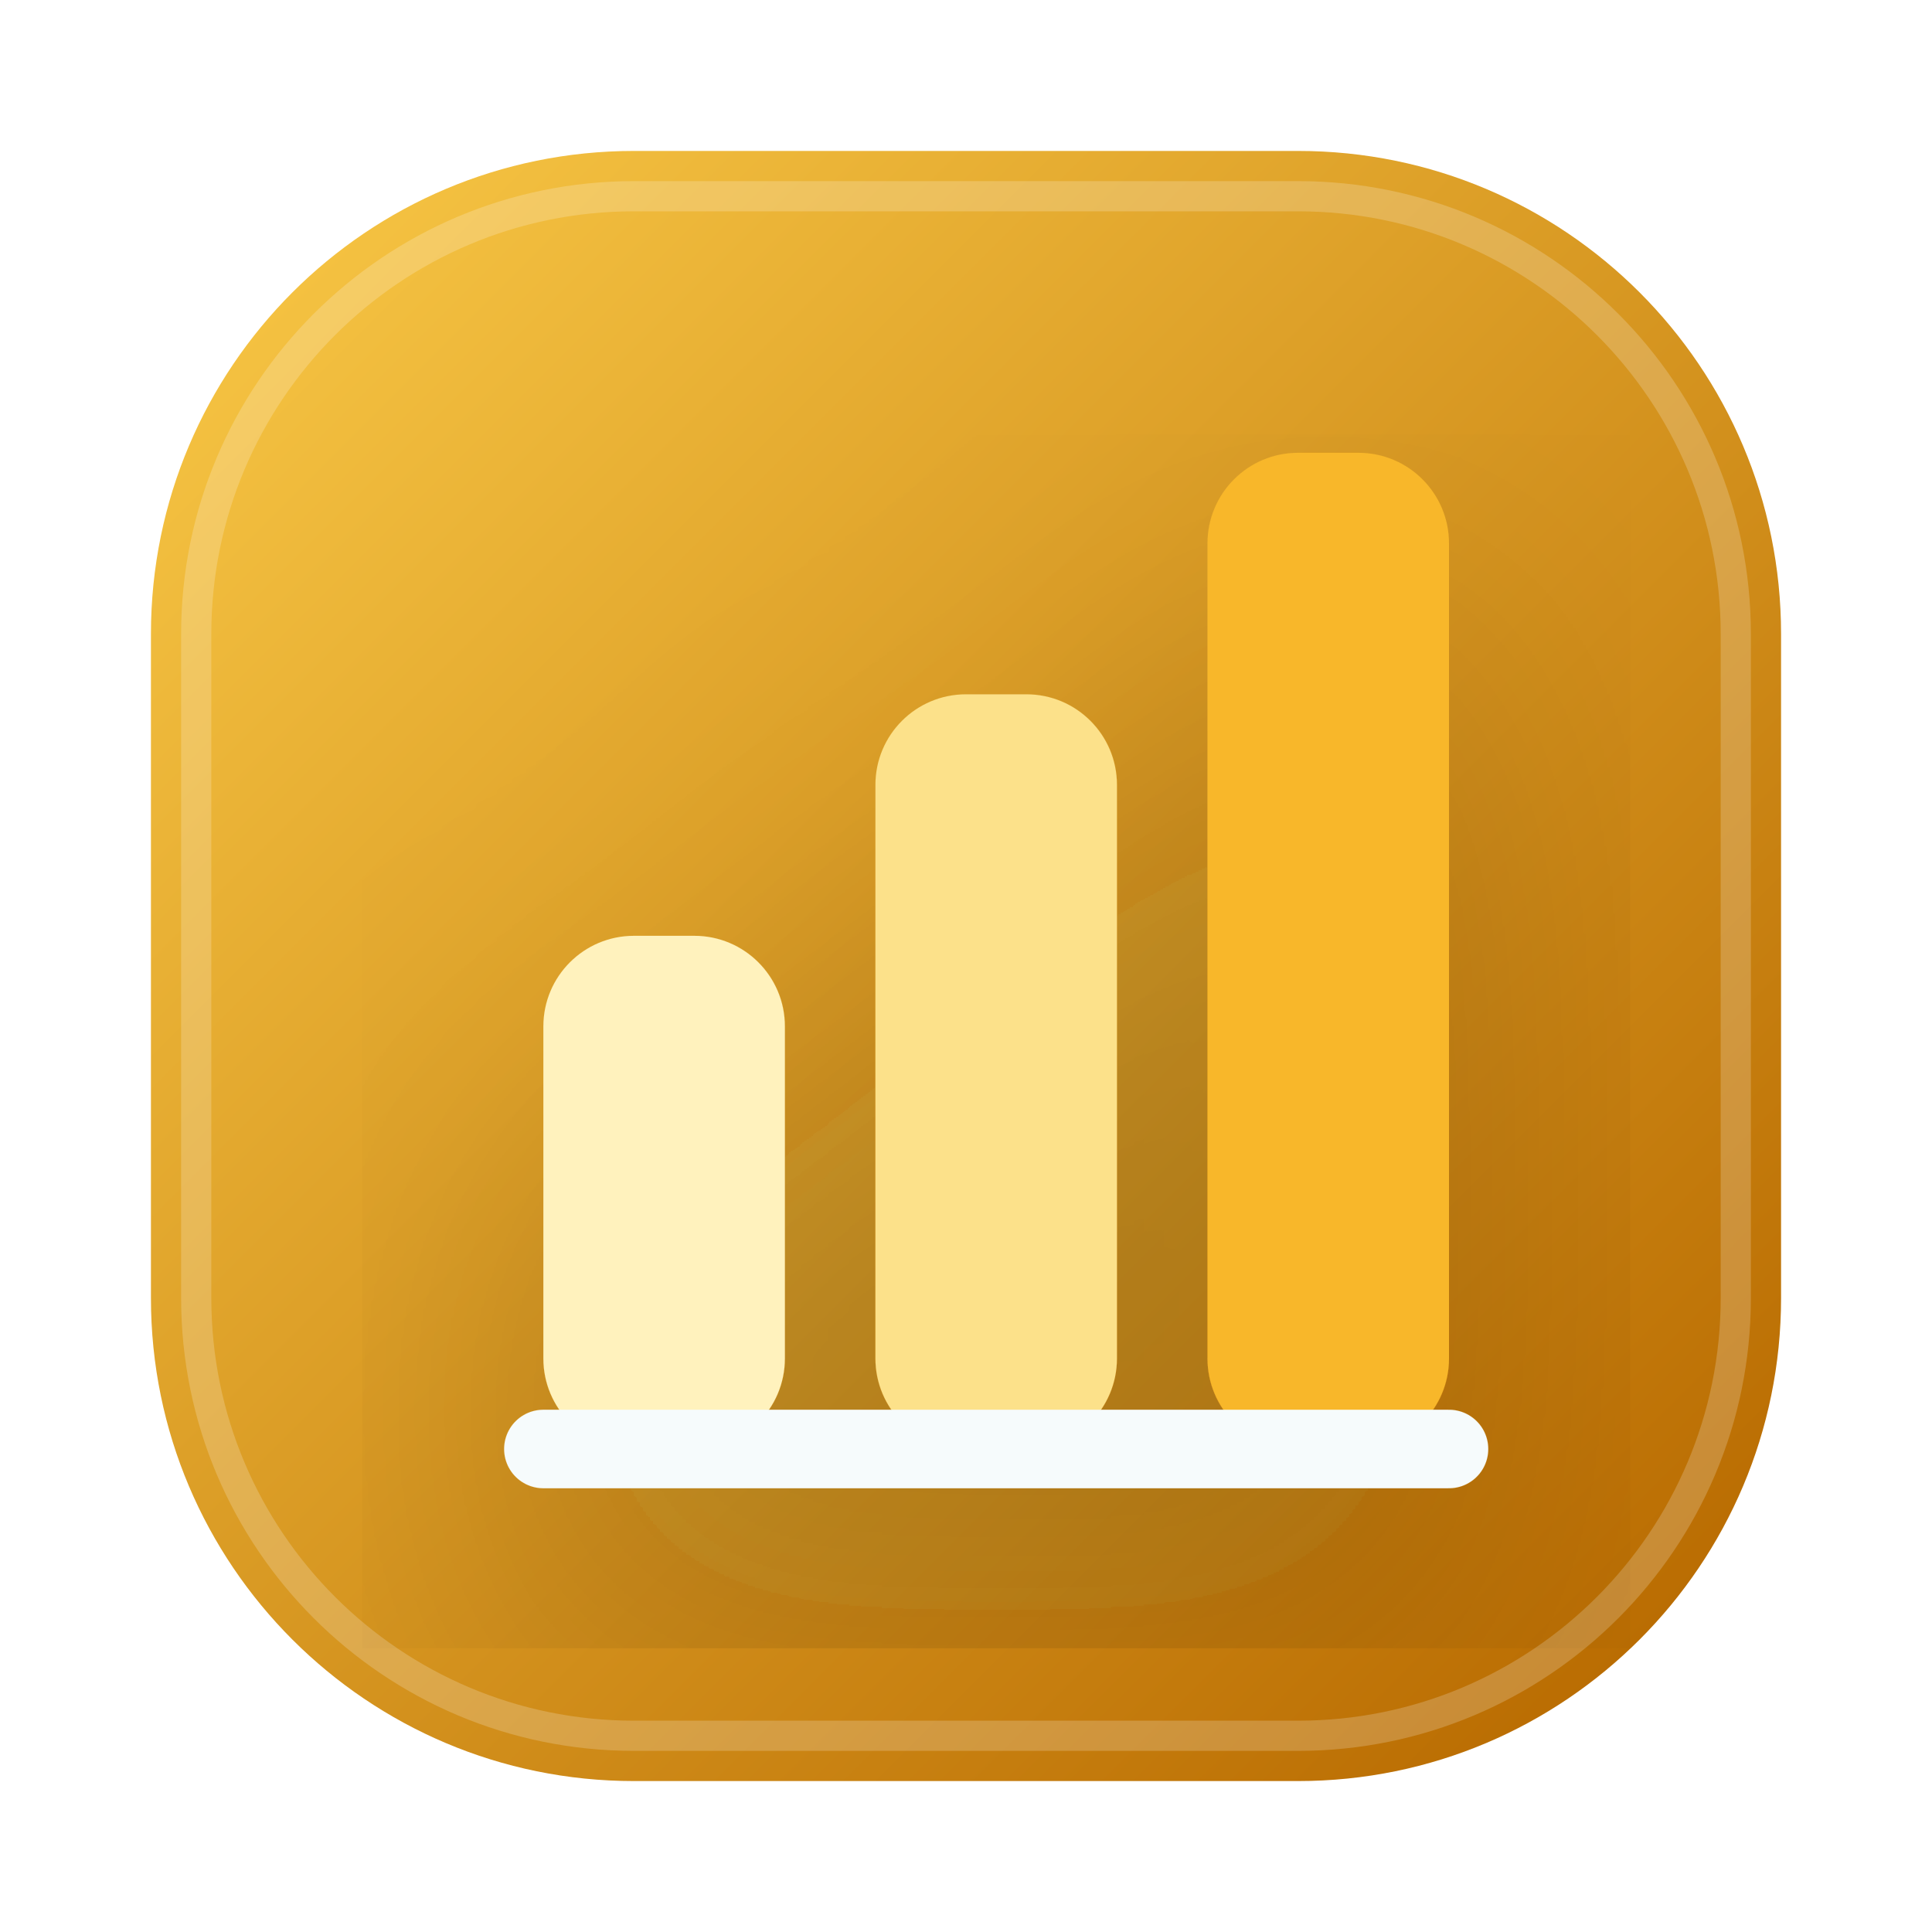
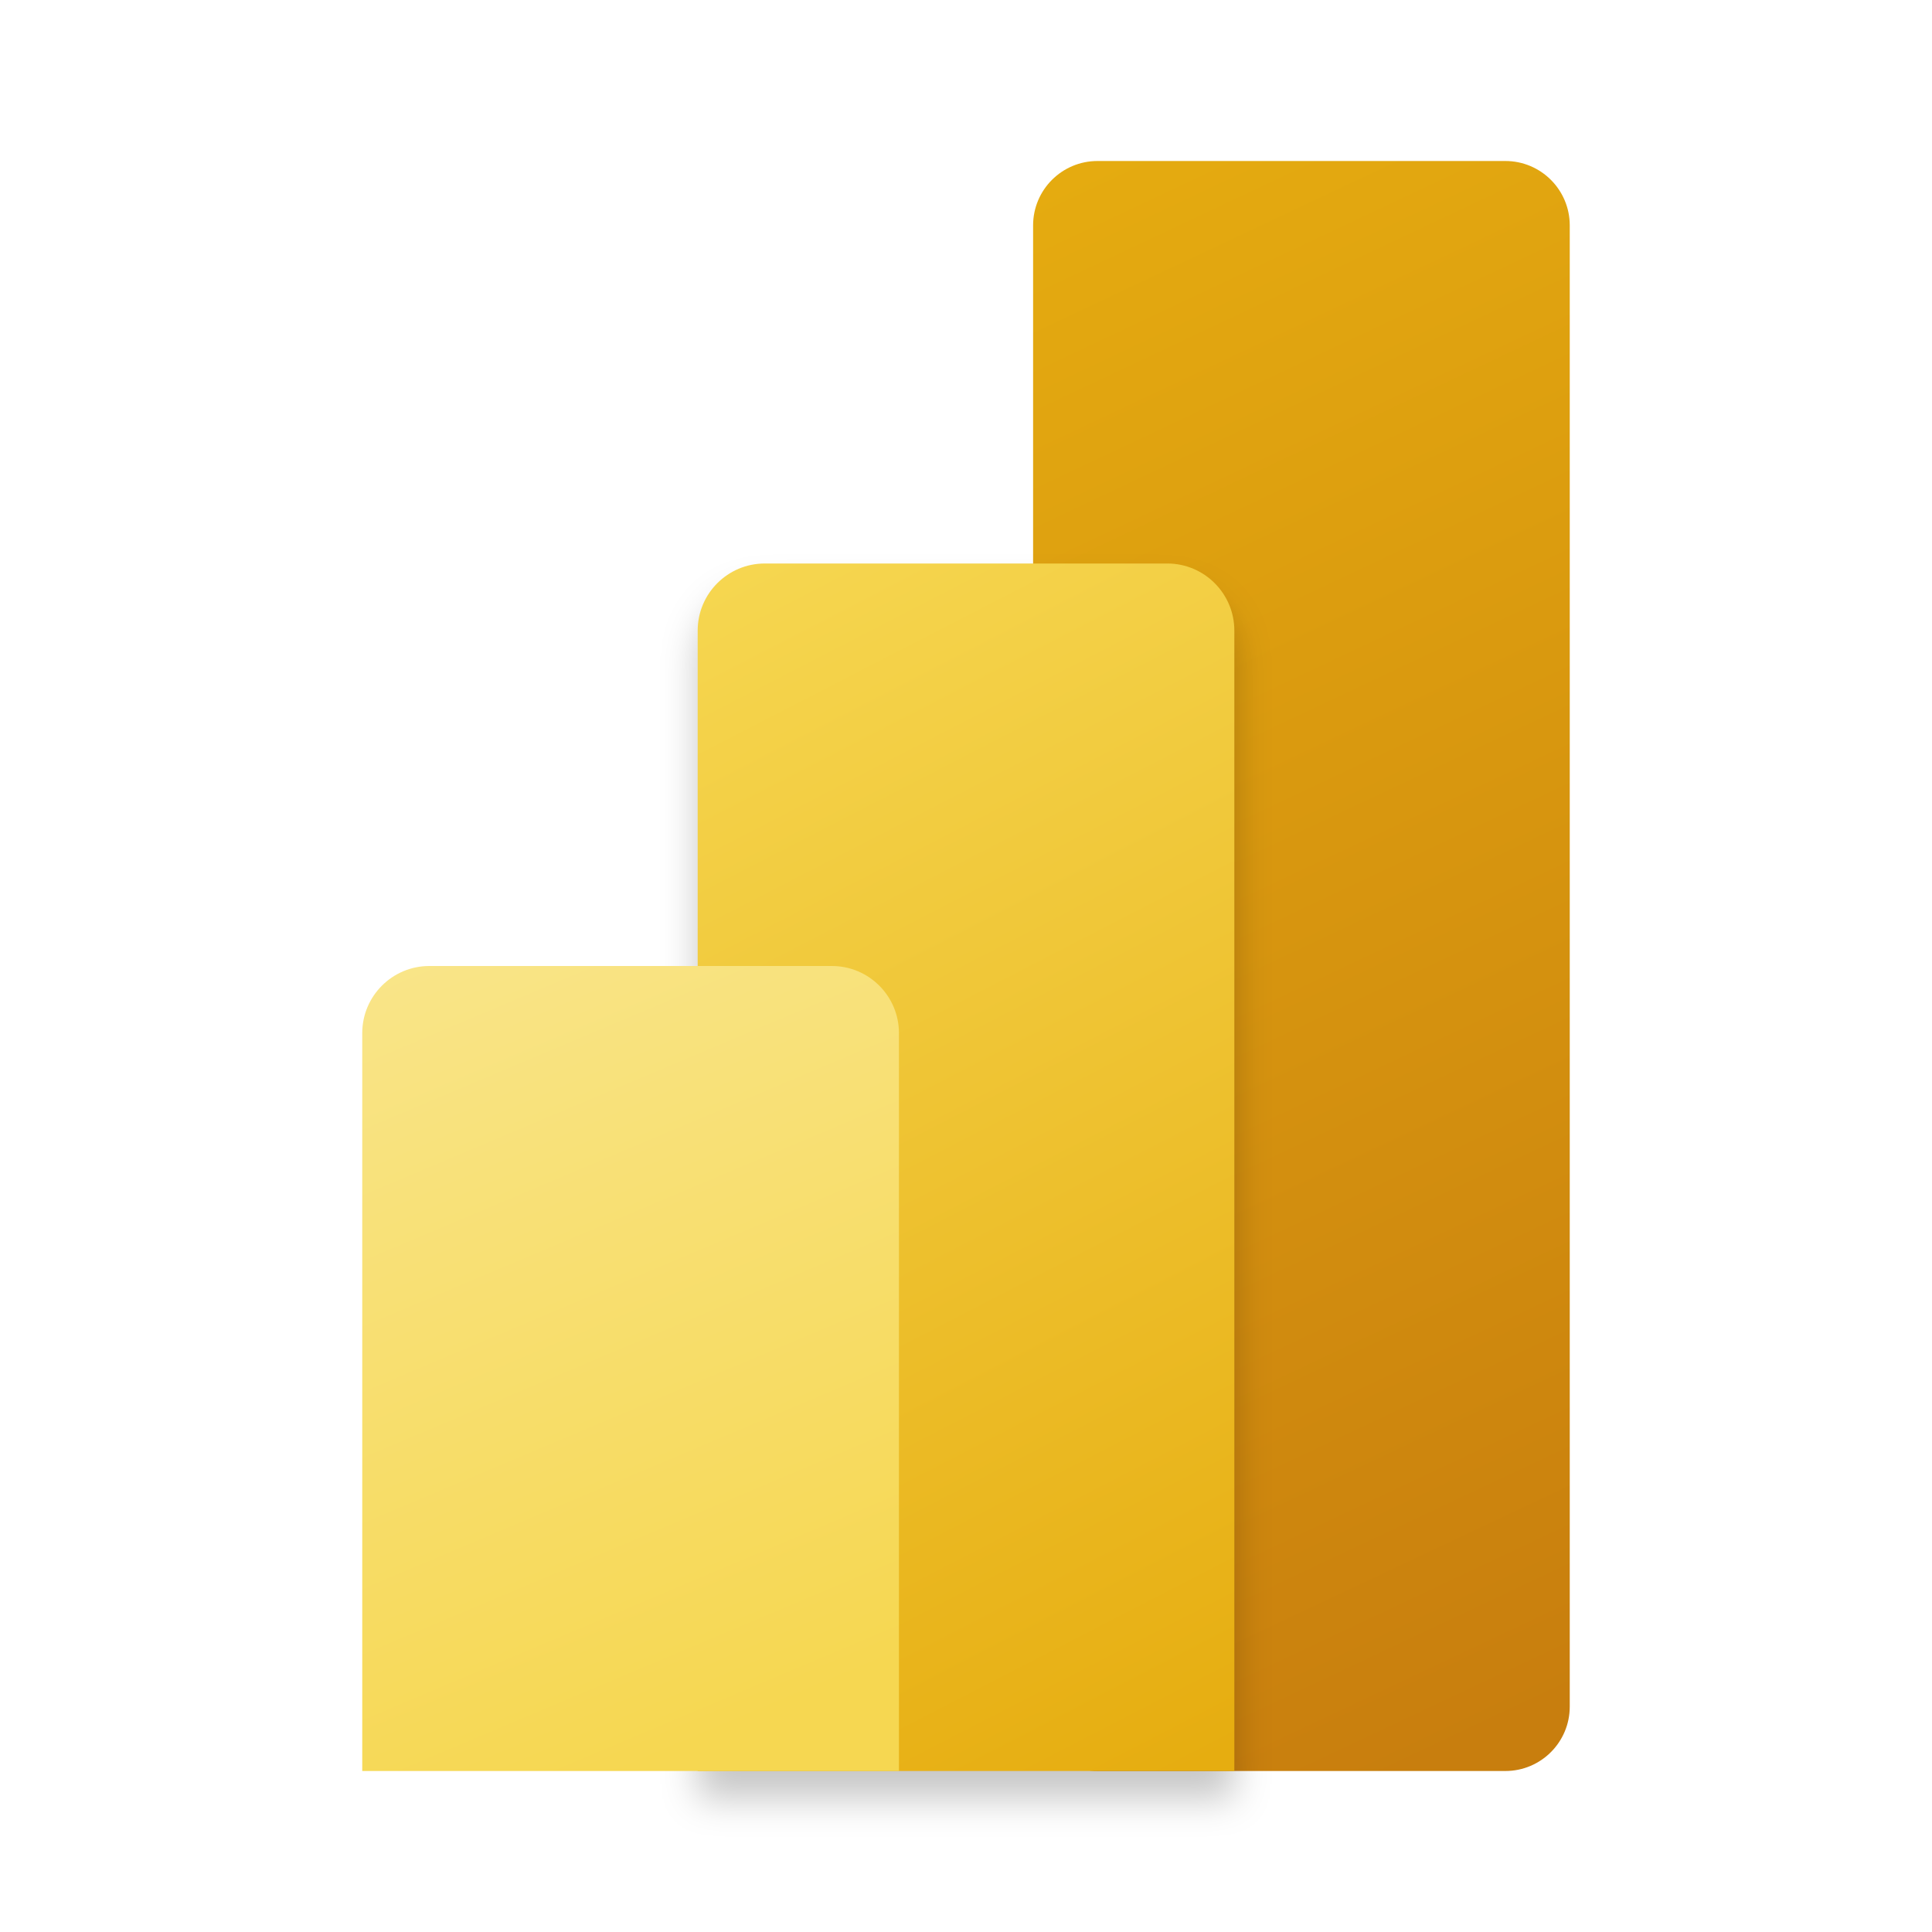
- <svg xmlns="http://www.w3.org/2000/svg" viewBox="0 0 64 64" role="img" aria-label="Power BI course">
+ <svg xmlns="http://www.w3.org/2000/svg" viewBox="0 0 48 48" role="img" aria-labelledby="title">
  <defs>
-     <linearGradient id="g" x1="8" x2="56" y1="8" y2="56" gradientUnits="userSpaceOnUse">
-       <stop stop-color="#F6C443" />
-       <stop offset="1" stop-color="#B86A00" />
+     <linearGradient id="p0" x1="23.445" x2="41.027" y1="4" y2="41.268" gradientUnits="userSpaceOnUse">
+       <stop stop-color="#E6AD10" />
+       <stop offset="1" stop-color="#C87E0E" />
    </linearGradient>
-     <filter id="s" x="-20%" y="-20%" width="140%" height="140%">
-       <feDropShadow dx="0" dy="6" stdDeviation="6" flood-color="#10202B" flood-opacity="0.18" />
+     <linearGradient id="p1" x1="17.333" x2="32.119" y1="14" y2="42.677" gradientUnits="userSpaceOnUse">
+       <stop stop-color="#F6D751" />
+       <stop offset="1" stop-color="#E6AD10" />
+     </linearGradient>
+     <linearGradient id="p2" x1="8.999" x2="17.17" y1="24" y2="43.365" gradientUnits="userSpaceOnUse">
+       <stop stop-color="#F9E589" />
+       <stop offset="1" stop-color="#F6D751" />
+     </linearGradient>
+     <filter id="shadow" x="14" y="11.5" width="20" height="37" color-interpolation-filters="sRGB" filterUnits="userSpaceOnUse">
+       <feGaussianBlur in="SourceAlpha" stdDeviation=".45" />
+       <feOffset dy=".7" />
+       <feComponentTransfer>
+         <feFuncA type="linear" slope=".22" />
+       </feComponentTransfer>
+       <feMerge>
+         <feMergeNode />
+         <feMergeNode in="SourceGraphic" />
+       </feMerge>
    </filter>
  </defs>
-   <rect x="5" y="5" width="54" height="54" rx="16" fill="url(#g)" />
-   <rect x="6.5" y="6.5" width="51" height="51" rx="14.5" fill="none" stroke="rgba(255,255,255,.2)" />
-   <g filter="url(#s)" fill="none" stroke="#F6FBFC" stroke-width="2.6" stroke-linecap="round" stroke-linejoin="round">
-     <rect x="18" y="31" width="8" height="17" rx="3" fill="#FFF2BD" stroke="none" />
-     <rect x="29" y="23" width="8" height="25" rx="3" fill="#FCE18A" stroke="none" />
-     <rect x="40" y="15" width="8" height="33" rx="3" fill="#F8B72A" stroke="none" />
-     <path d="M18 48h30" />
-   </g>
+   <rect x="25.667" y="4" width="13.333" height="40" rx="1.6" fill="url(#p0)" />
+   <path d="M17.334 15.667c0-.92.746-1.667 1.667-1.667H29c.92 0 1.667.747 1.667 1.667V44H17.334Z" fill="url(#p1)" filter="url(#shadow)" />
+   <path d="M9 25.667C9 24.747 9.747 24 10.667 24h10c.92 0 1.667.747 1.667 1.667V44H9Z" fill="url(#p2)" />
</svg>
